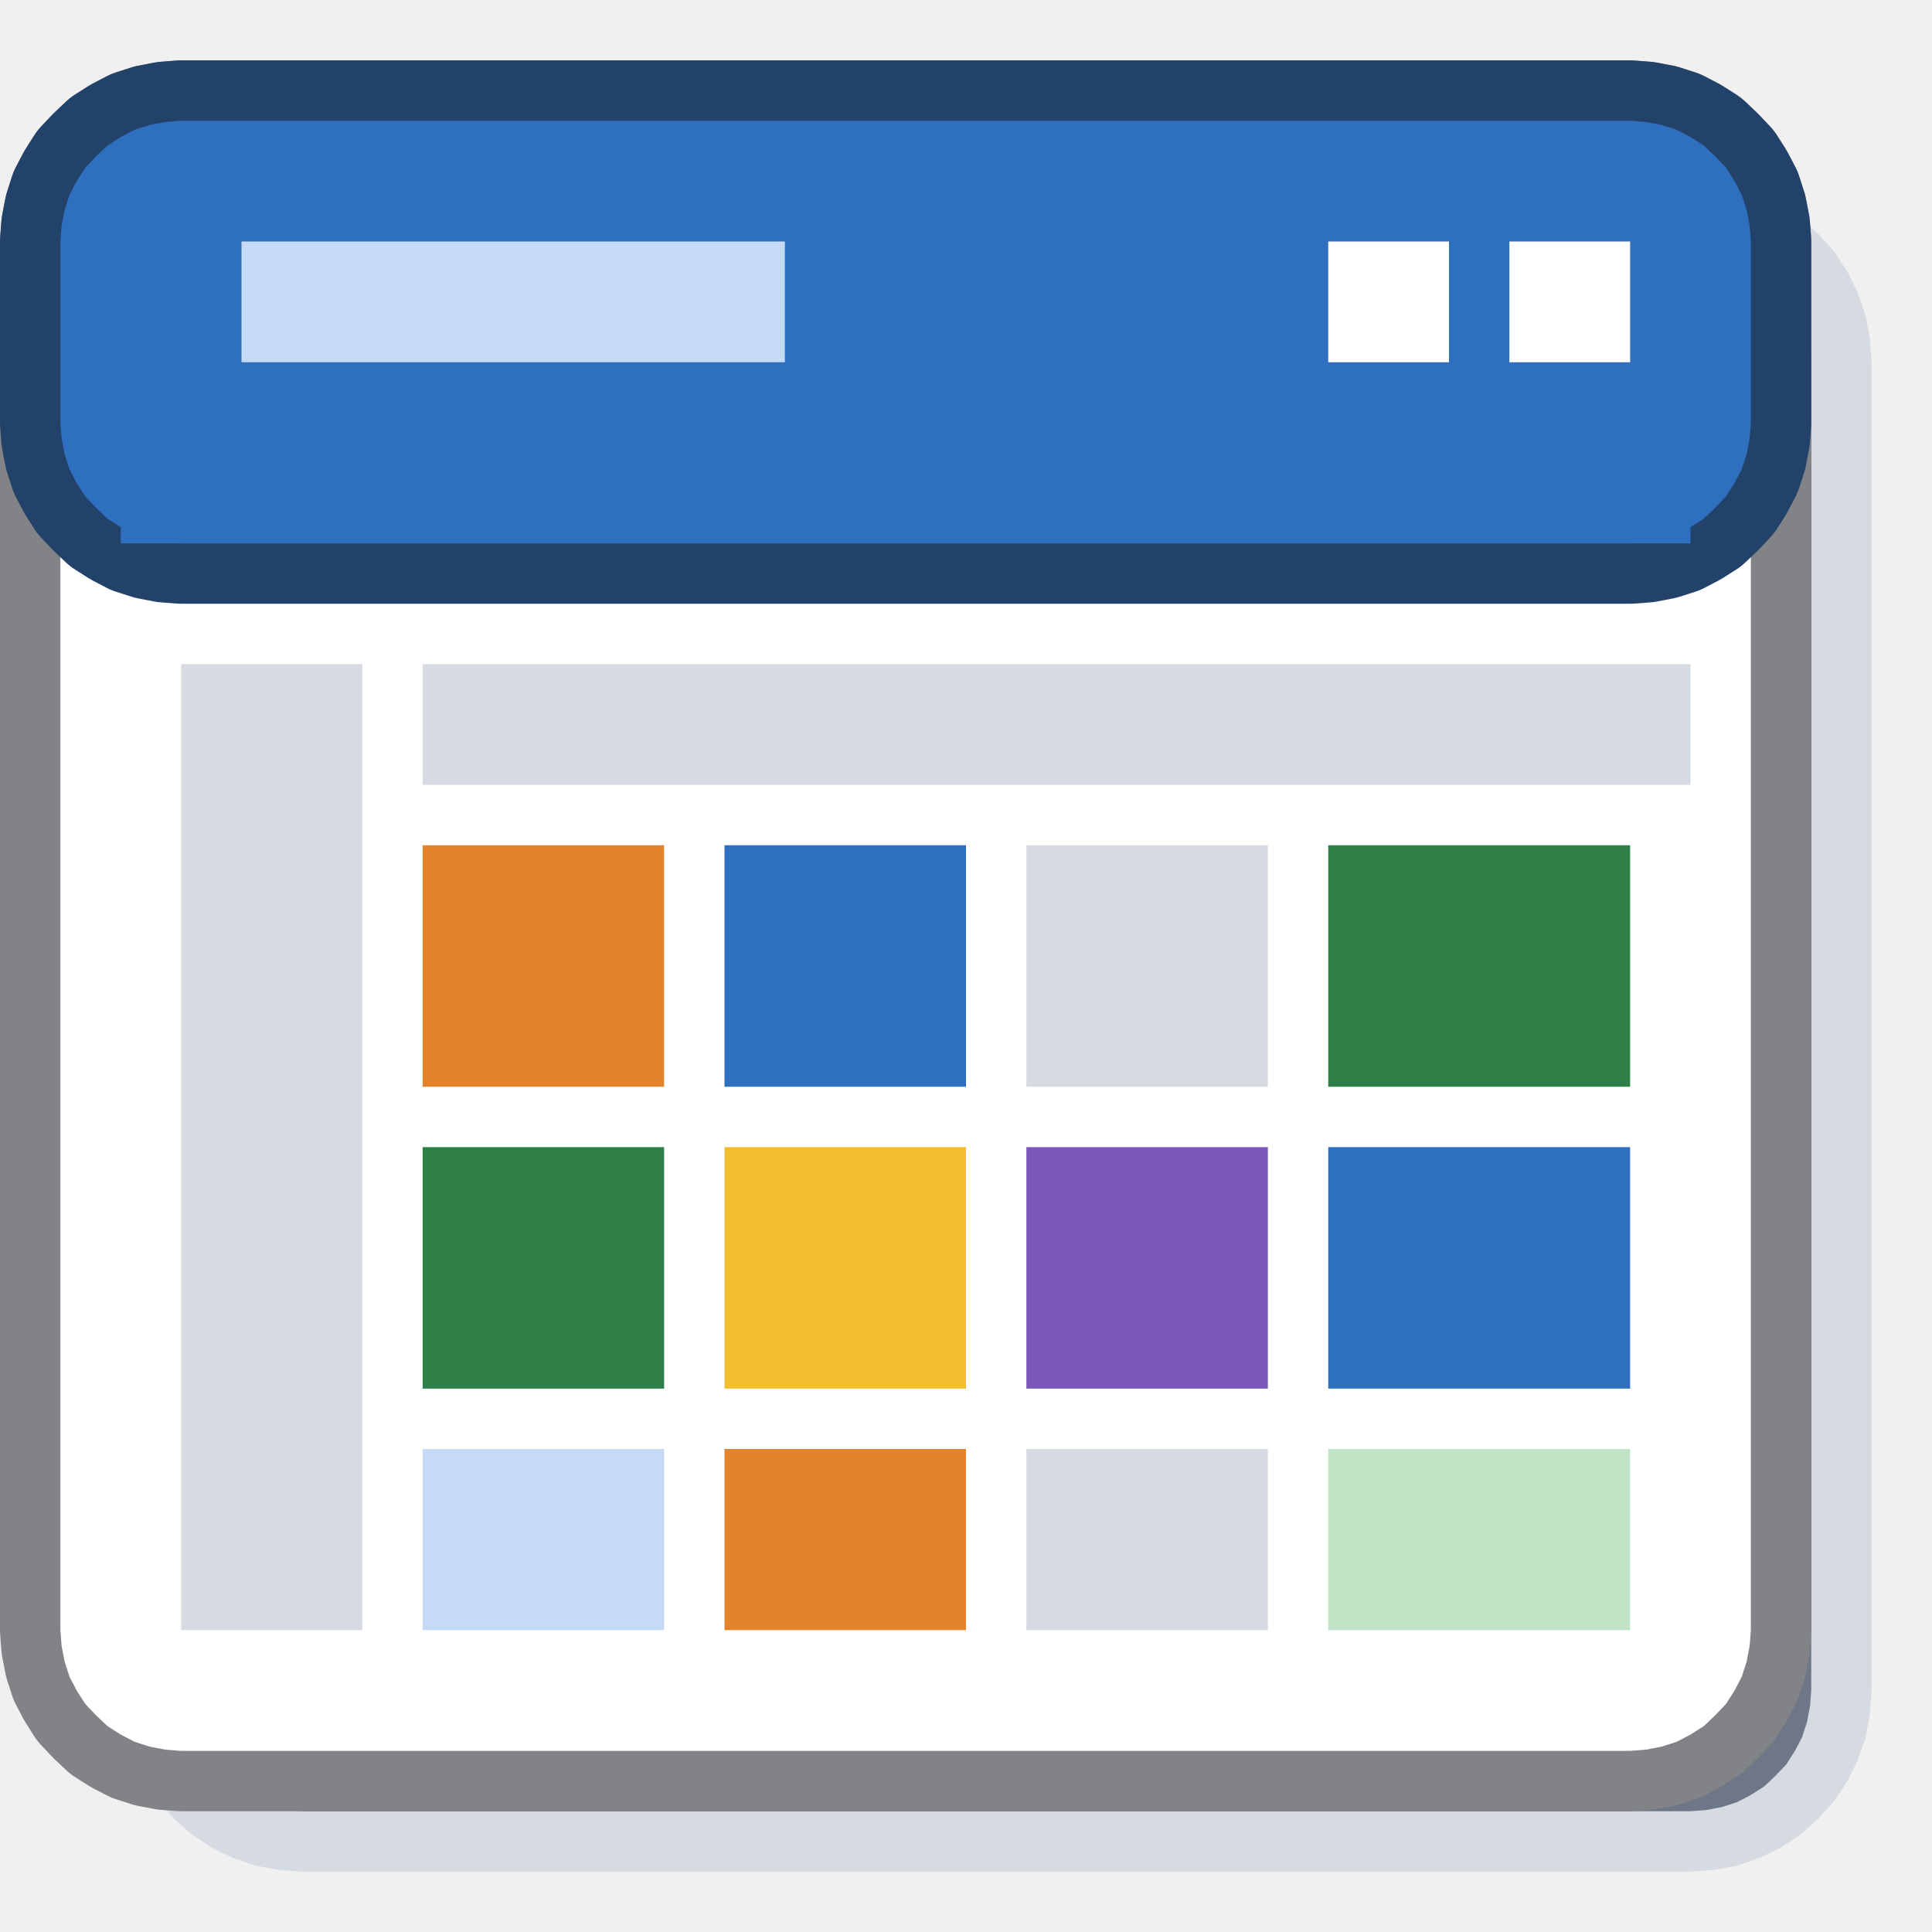
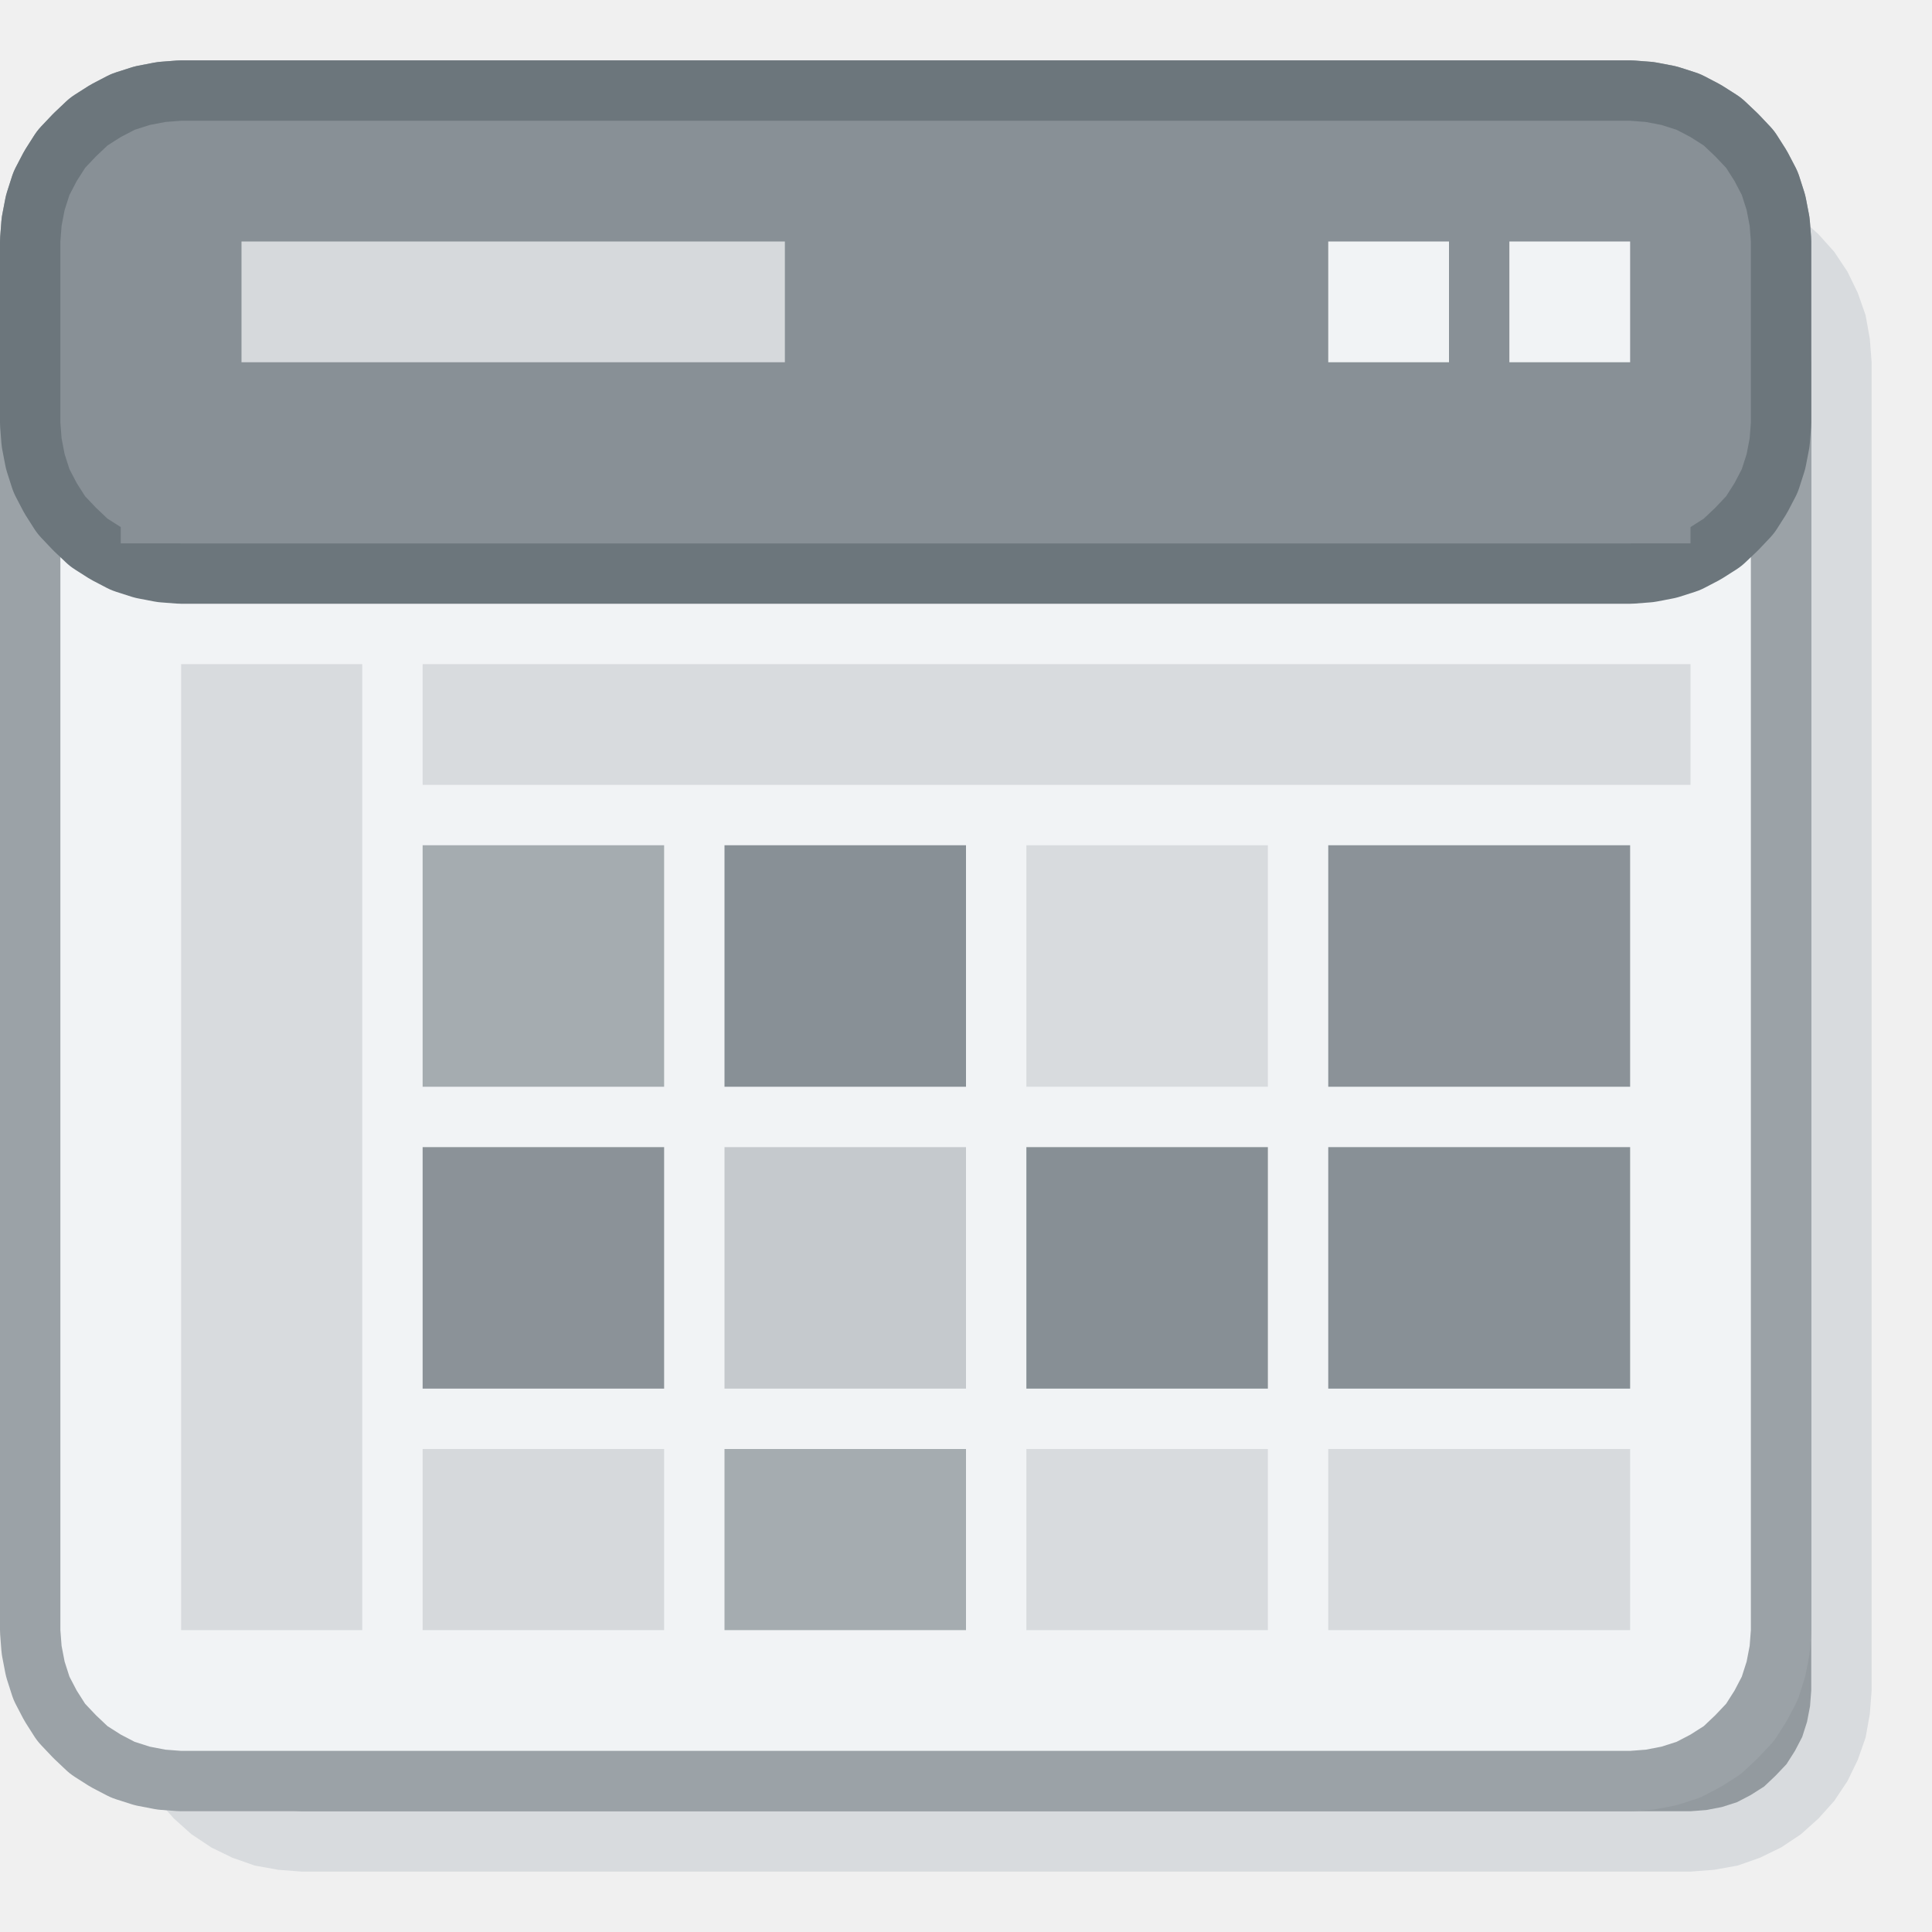
<svg xmlns="http://www.w3.org/2000/svg" width="256" height="256" viewBox="0 0 32 32">
-   <path d="M2.00,6.00 2.03,5.61 2.10,5.22 2.23,4.85 2.40,4.50 2.62,4.17 2.88,3.88 3.17,3.62 3.50,3.40 3.85,3.23 4.22,3.10 4.61,3.03 5.00,3.00 28.00,3.00 28.39,3.03 28.78,3.10 29.15,3.23 29.50,3.40 29.83,3.62 30.12,3.88 30.38,4.17 30.60,4.50 30.77,4.85 30.90,5.22 30.97,5.61 31.00,6.00 31.00,28.00 30.97,28.39 30.90,28.78 30.77,29.15 30.60,29.50 30.38,29.83 30.12,30.12 29.83,30.38 29.50,30.60 29.15,30.77 28.78,30.90 28.39,30.97 28.00,31.00 5.00,31.00 4.61,30.97 4.22,30.90 3.85,30.77 3.50,30.60 3.17,30.38 2.88,30.12 2.62,29.83 2.40,29.50 2.23,29.15 2.10,28.78 2.03,28.39 2.00,28.00 Z" fill="#d6dbe2" />
-   <path d="M3.00,6.00 3.02,5.74 3.07,5.48 3.15,5.23 3.27,5.00 3.41,4.78 3.59,4.59 3.78,4.41 4.00,4.27 4.23,4.15 4.48,4.07 4.74,4.02 5.00,4.00 28.00,4.00 28.26,4.02 28.52,4.07 28.77,4.15 29.00,4.27 29.22,4.41 29.41,4.59 29.59,4.78 29.73,5.00 29.85,5.23 29.93,5.48 29.98,5.74 30.00,6.00 30.00,28.00 29.98,28.26 29.93,28.52 29.85,28.77 29.73,29.00 29.59,29.22 29.41,29.41 29.22,29.59 29.00,29.73 28.77,29.85 28.52,29.93 28.26,29.98 28.00,30.00 5.00,30.00 4.74,29.98 4.48,29.93 4.23,29.85 4.00,29.73 3.78,29.59 3.59,29.41 3.41,29.22 3.27,29.00 3.15,28.77 3.07,28.52 3.02,28.26 3.00,28.00 Z" fill="#6e7787" />
-   <path d="M1.00,4.00 1.02,3.74 1.07,3.48 1.15,3.23 1.27,3.00 1.41,2.78 1.59,2.59 1.78,2.41 2.00,2.27 2.23,2.15 2.48,2.07 2.74,2.02 3.00,2.00 27.00,2.00 27.26,2.02 27.52,2.07 27.77,2.15 28.00,2.27 28.22,2.41 28.41,2.59 28.59,2.78 28.73,3.00 28.85,3.23 28.93,3.48 28.98,3.74 29.00,4.00 29.00,27.00 28.98,27.26 28.93,27.52 28.85,27.77 28.73,28.00 28.59,28.22 28.41,28.41 28.22,28.59 28.00,28.73 27.77,28.85 27.52,28.93 27.26,28.98 27.00,29.00 3.00,29.00 2.74,28.98 2.48,28.93 2.23,28.85 2.00,28.73 1.78,28.59 1.59,28.41 1.41,28.22 1.27,28.00 1.15,27.77 1.07,27.52 1.02,27.26 1.00,27.00 Z" fill="#818386" stroke="#818386" stroke-width="2" stroke-linejoin="round" stroke-linecap="round" />
-   <path d="M1.00,4.00 1.02,3.74 1.07,3.48 1.15,3.23 1.27,3.00 1.41,2.78 1.59,2.59 1.78,2.41 2.00,2.27 2.23,2.15 2.48,2.07 2.74,2.02 3.00,2.00 27.00,2.00 27.26,2.02 27.52,2.07 27.77,2.15 28.00,2.27 28.22,2.41 28.41,2.59 28.59,2.78 28.73,3.00 28.85,3.23 28.93,3.48 28.98,3.74 29.00,4.00 29.00,27.00 28.98,27.26 28.93,27.52 28.85,27.77 28.73,28.00 28.59,28.22 28.41,28.41 28.22,28.59 28.00,28.73 27.77,28.85 27.52,28.93 27.26,28.98 27.00,29.00 3.00,29.00 2.74,28.98 2.48,28.93 2.23,28.85 2.00,28.73 1.78,28.59 1.59,28.41 1.41,28.22 1.27,28.00 1.15,27.77 1.07,27.52 1.02,27.26 1.00,27.00 Z" fill="#ffffff" />
-   <path d="M1.00,4.00 1.02,3.74 1.07,3.48 1.15,3.23 1.27,3.00 1.41,2.78 1.59,2.59 1.78,2.41 2.00,2.27 2.23,2.15 2.48,2.07 2.74,2.02 3.00,2.00 27.00,2.00 27.26,2.02 27.52,2.07 27.77,2.15 28.00,2.27 28.22,2.41 28.41,2.59 28.59,2.78 28.73,3.00 28.85,3.23 28.93,3.48 28.98,3.74 29.00,4.00 29.00,7.00 28.98,7.26 28.93,7.52 28.85,7.77 28.73,8.00 28.59,8.22 28.41,8.41 28.22,8.59 28.00,8.73 27.77,8.85 27.52,8.93 27.26,8.98 27.00,9.00 3.00,9.00 2.74,8.98 2.48,8.93 2.23,8.85 2.00,8.73 1.78,8.59 1.59,8.41 1.41,8.22 1.27,8.00 1.15,7.77 1.07,7.52 1.02,7.26 1.00,7.00 Z" fill="#23426a" stroke="#23426a" stroke-width="2" stroke-linejoin="round" stroke-linecap="round" />
-   <path d="M1.00,4.00 1.02,3.74 1.07,3.48 1.15,3.23 1.27,3.00 1.41,2.78 1.59,2.59 1.78,2.41 2.00,2.27 2.23,2.15 2.48,2.07 2.74,2.02 3.00,2.00 27.00,2.00 27.26,2.02 27.52,2.07 27.77,2.15 28.00,2.27 28.22,2.41 28.41,2.59 28.59,2.78 28.73,3.00 28.85,3.23 28.93,3.48 28.98,3.74 29.00,4.00 29.00,7.00 28.98,7.26 28.93,7.52 28.85,7.77 28.73,8.00 28.59,8.22 28.41,8.41 28.22,8.59 28.00,8.73 27.77,8.85 27.52,8.93 27.26,8.98 27.00,9.00 3.00,9.00 2.74,8.98 2.48,8.93 2.23,8.85 2.00,8.73 1.78,8.59 1.59,8.41 1.41,8.22 1.27,8.00 1.15,7.77 1.07,7.52 1.02,7.26 1.00,7.00 Z" fill="#2f6fc0" />
-   <path d="M2.00,6.00 28.00,6.00 28.00,9.00 2.00,9.00 Z" fill="#2f6fc0" />
-   <path d="M22.00,4.00 24.00,4.00 24.00,6.00 22.00,6.00 Z" fill="#ffffff" />
-   <path d="M25.00,4.00 27.00,4.00 27.00,6.00 25.00,6.00 Z" fill="#ffffff" />
-   <path d="M4.00,4.00 13.00,4.00 13.00,6.00 4.00,6.00 Z" fill="#c4daf5" />
-   <path d="M3.00,11.00 6.00,11.00 6.00,27.00 3.00,27.00 Z" fill="#d6dbe2" />
-   <path d="M7.00,11.00 28.00,11.00 28.00,13.00 7.00,13.00 Z" fill="#d6dbe2" />
-   <path d="M7.00,14.00 11.00,14.00 11.00,18.00 7.00,18.00 Z" fill="#e5832a" />
-   <path d="M12.00,14.00 16.00,14.00 16.00,18.00 12.00,18.00 Z" fill="#2f6fc0" />
-   <path d="M17.00,14.00 21.00,14.00 21.00,18.00 17.00,18.00 Z" fill="#d6dbe2" />
-   <path d="M22.00,14.00 27.00,14.00 27.00,18.00 22.00,18.00 Z" fill="#2e8048" />
-   <path d="M7.00,19.00 11.00,19.00 11.00,23.00 7.00,23.00 Z" fill="#2e8048" />
-   <path d="M12.00,19.00 16.00,19.00 16.00,23.00 12.00,23.00 Z" fill="#f2be2e" />
-   <path d="M17.00,19.00 21.00,19.00 21.00,23.00 17.00,23.00 Z" fill="#7a57b8" />
-   <path d="M22.00,19.00 27.00,19.00 27.00,23.00 22.00,23.00 Z" fill="#2f6fc0" />
-   <path d="M7.00,24.00 11.00,24.00 11.00,27.00 7.00,27.00 Z" fill="#c4daf5" />
-   <path d="M12.00,24.00 16.00,24.00 16.00,27.00 12.00,27.00 Z" fill="#e5832a" />
-   <path d="M17.00,24.00 21.00,24.00 21.00,27.00 17.00,27.00 Z" fill="#d6dbe2" />
-   <path d="M22.00,24.00 27.00,24.00 27.00,27.00 22.00,27.00 Z" fill="#bfe3c4" />
+   <path d="M2.00,6.00 2.03,5.61 2.10,5.22 2.23,4.85 2.40,4.50 2.62,4.17 2.88,3.88 3.17,3.62 3.50,3.40 3.85,3.23 4.22,3.10 4.61,3.03 5.00,3.00 28.00,3.00 28.39,3.03 28.78,3.10 29.15,3.23 29.50,3.40 29.83,3.62 30.12,3.88 30.38,4.17 30.60,4.50 30.77,4.85 30.90,5.22 30.97,5.61 31.00,6.00 31.00,28.00 30.97,28.39 30.90,28.78 30.77,29.15 30.60,29.50 30.38,29.83 30.12,30.12 29.83,30.38 29.50,30.60 29.15,30.77 28.78,30.90 28.39,30.97 28.00,31.00 5.00,31.00 4.61,30.97 4.22,30.90 3.85,30.77 3.50,30.60 3.17,30.38 2.88,30.12 2.62,29.83 2.40,29.50 2.23,29.15 2.10,28.78 2.03,28.39 2.00,28.00 Z" fill="#d8dbde" />
+   <path d="M3.00,6.00 3.02,5.74 3.07,5.48 3.15,5.23 3.27,5.00 3.41,4.78 3.59,4.59 3.78,4.41 4.00,4.27 4.23,4.15 4.48,4.07 4.74,4.02 5.00,4.00 28.00,4.00 28.26,4.02 28.52,4.07 28.77,4.15 29.00,4.27 29.22,4.41 29.41,4.59 29.59,4.78 29.73,5.00 29.85,5.23 29.93,5.48 29.98,5.74 30.00,6.00 30.00,28.00 29.98,28.26 29.93,28.52 29.85,28.77 29.73,29.00 29.59,29.22 29.41,29.41 29.22,29.59 29.00,29.73 28.77,29.85 28.52,29.93 28.26,29.98 28.00,30.00 5.00,30.00 4.74,29.98 4.48,29.93 4.23,29.85 4.00,29.73 3.78,29.59 3.59,29.41 3.41,29.22 3.27,29.00 3.15,28.77 3.07,28.52 3.02,28.26 3.00,28.00 Z" fill="#939a9f" />
+   <path d="M1.00,4.00 1.02,3.74 1.07,3.48 1.15,3.23 1.27,3.00 1.41,2.78 1.59,2.59 1.78,2.41 2.00,2.27 2.23,2.15 2.48,2.07 2.74,2.02 3.00,2.00 27.00,2.00 27.26,2.02 27.52,2.07 27.77,2.15 28.00,2.27 28.22,2.41 28.41,2.59 28.59,2.78 28.73,3.00 28.85,3.23 28.93,3.48 28.98,3.74 29.00,4.00 29.00,27.00 28.98,27.26 28.93,27.52 28.85,27.77 28.73,28.00 28.59,28.22 28.41,28.41 28.22,28.59 28.00,28.73 27.77,28.85 27.52,28.93 27.26,28.98 27.00,29.00 3.00,29.00 2.74,28.98 2.48,28.93 2.23,28.85 2.00,28.73 1.78,28.59 1.59,28.41 1.41,28.22 1.27,28.00 1.15,27.77 1.07,27.52 1.02,27.26 1.00,27.00 Z" fill="#9ba2a7" stroke="#9ba2a7" stroke-width="2" stroke-linejoin="round" stroke-linecap="round" />
+   <path d="M1.00,4.00 1.02,3.74 1.07,3.48 1.15,3.23 1.27,3.00 1.41,2.78 1.59,2.59 1.78,2.41 2.00,2.27 2.23,2.15 2.48,2.07 2.74,2.02 3.00,2.00 27.00,2.00 27.26,2.02 27.52,2.07 27.77,2.15 28.00,2.27 28.22,2.41 28.41,2.59 28.59,2.78 28.73,3.00 28.85,3.23 28.93,3.48 28.98,3.74 29.00,4.00 29.00,27.00 28.98,27.26 28.93,27.52 28.85,27.77 28.73,28.00 28.59,28.22 28.41,28.41 28.22,28.59 28.00,28.73 27.77,28.85 27.52,28.93 27.26,28.98 27.00,29.00 3.00,29.00 2.74,28.98 2.48,28.93 2.23,28.85 2.00,28.73 1.78,28.59 1.59,28.41 1.41,28.22 1.27,28.00 1.15,27.77 1.07,27.52 1.02,27.26 1.00,27.00 Z" fill="#f1f3f5" />
+   <path d="M1.00,4.00 1.02,3.74 1.07,3.48 1.15,3.23 1.27,3.00 1.41,2.78 1.59,2.59 1.78,2.41 2.00,2.27 2.23,2.15 2.48,2.07 2.74,2.02 3.00,2.00 27.00,2.00 27.26,2.02 27.52,2.07 27.77,2.15 28.00,2.27 28.22,2.41 28.41,2.59 28.59,2.78 28.73,3.00 28.85,3.23 28.93,3.48 28.98,3.74 29.00,4.00 29.00,7.00 28.98,7.26 28.93,7.52 28.85,7.77 28.73,8.00 28.59,8.22 28.41,8.41 28.22,8.59 28.00,8.73 27.77,8.85 27.52,8.93 27.26,8.98 27.00,9.00 3.00,9.00 2.74,8.98 2.48,8.93 2.23,8.85 2.00,8.73 1.78,8.59 1.59,8.41 1.41,8.22 1.27,8.00 1.15,7.77 1.07,7.52 1.02,7.26 1.00,7.00 Z" fill="#6c767c" stroke="#6c767c" stroke-width="2" stroke-linejoin="round" stroke-linecap="round" />
+   <path d="M1.00,4.00 1.02,3.74 1.07,3.48 1.15,3.23 1.27,3.00 1.41,2.78 1.59,2.59 1.78,2.41 2.00,2.27 2.23,2.15 2.48,2.07 2.74,2.02 3.00,2.00 27.00,2.00 27.26,2.02 27.52,2.07 27.77,2.15 28.00,2.27 28.22,2.41 28.41,2.59 28.59,2.78 28.73,3.00 28.85,3.23 28.93,3.48 28.98,3.74 29.00,4.00 29.00,7.00 28.98,7.26 28.93,7.52 28.85,7.77 28.73,8.00 28.59,8.22 28.41,8.41 28.22,8.59 28.00,8.73 27.77,8.85 27.52,8.93 27.26,8.98 27.00,9.00 3.00,9.00 2.74,8.98 2.48,8.93 2.23,8.85 2.00,8.73 1.78,8.59 1.59,8.41 1.41,8.22 1.27,8.00 1.15,7.77 1.07,7.52 1.02,7.26 1.00,7.00 Z" fill="#889096" />
+   <path d="M2.00,6.00 28.00,6.00 28.00,9.00 2.00,9.00 Z" fill="#889096" />
+   <path d="M22.00,4.00 24.00,4.00 24.00,6.00 22.00,6.00 Z" fill="#f1f3f5" />
+   <path d="M25.00,4.00 27.00,4.00 27.00,6.00 25.00,6.00 Z" fill="#f1f3f5" />
+   <path d="M4.00,4.00 13.00,4.00 13.00,6.00 4.00,6.00 Z" fill="#d6d9dc" />
+   <path d="M3.00,11.00 6.00,11.00 6.00,27.00 3.00,27.00 Z" fill="#d8dbde" />
+   <path d="M7.00,11.00 28.00,11.00 28.00,13.00 7.00,13.00 Z" fill="#d8dbde" />
+   <path d="M7.00,14.00 11.00,14.00 11.00,18.00 7.00,18.00 Z" fill="#a5acb0" />
+   <path d="M12.00,14.00 16.00,14.00 16.00,18.00 12.00,18.00 Z" fill="#889096" />
+   <path d="M17.00,14.00 21.00,14.00 21.00,18.00 17.00,18.00 Z" fill="#d8dbde" />
+   <path d="M22.00,14.00 27.00,14.00 27.00,18.00 22.00,18.00 Z" fill="#8b9298" />
+   <path d="M7.00,19.00 11.00,19.00 11.00,23.00 7.00,23.00 Z" fill="#8b9298" />
+   <path d="M12.00,19.00 16.00,19.00 16.00,23.00 12.00,23.00 Z" fill="#c5c9cd" />
+   <path d="M17.00,19.00 21.00,19.00 21.00,23.00 17.00,23.00 Z" fill="#878f95" />
+   <path d="M22.00,19.00 27.00,19.00 27.00,23.00 22.00,23.00 Z" fill="#889096" />
+   <path d="M7.00,24.00 11.00,24.00 11.00,27.00 7.00,27.00 Z" fill="#d6d9dc" />
+   <path d="M12.00,24.00 16.00,24.00 16.00,27.00 12.00,27.00 Z" fill="#a5acb0" />
+   <path d="M17.00,24.00 21.00,24.00 21.00,27.00 17.00,27.00 Z" fill="#d8dbde" />
+   <path d="M22.00,24.00 27.00,24.00 27.00,27.00 22.00,27.00 Z" fill="#d7dadd" />
</svg>
